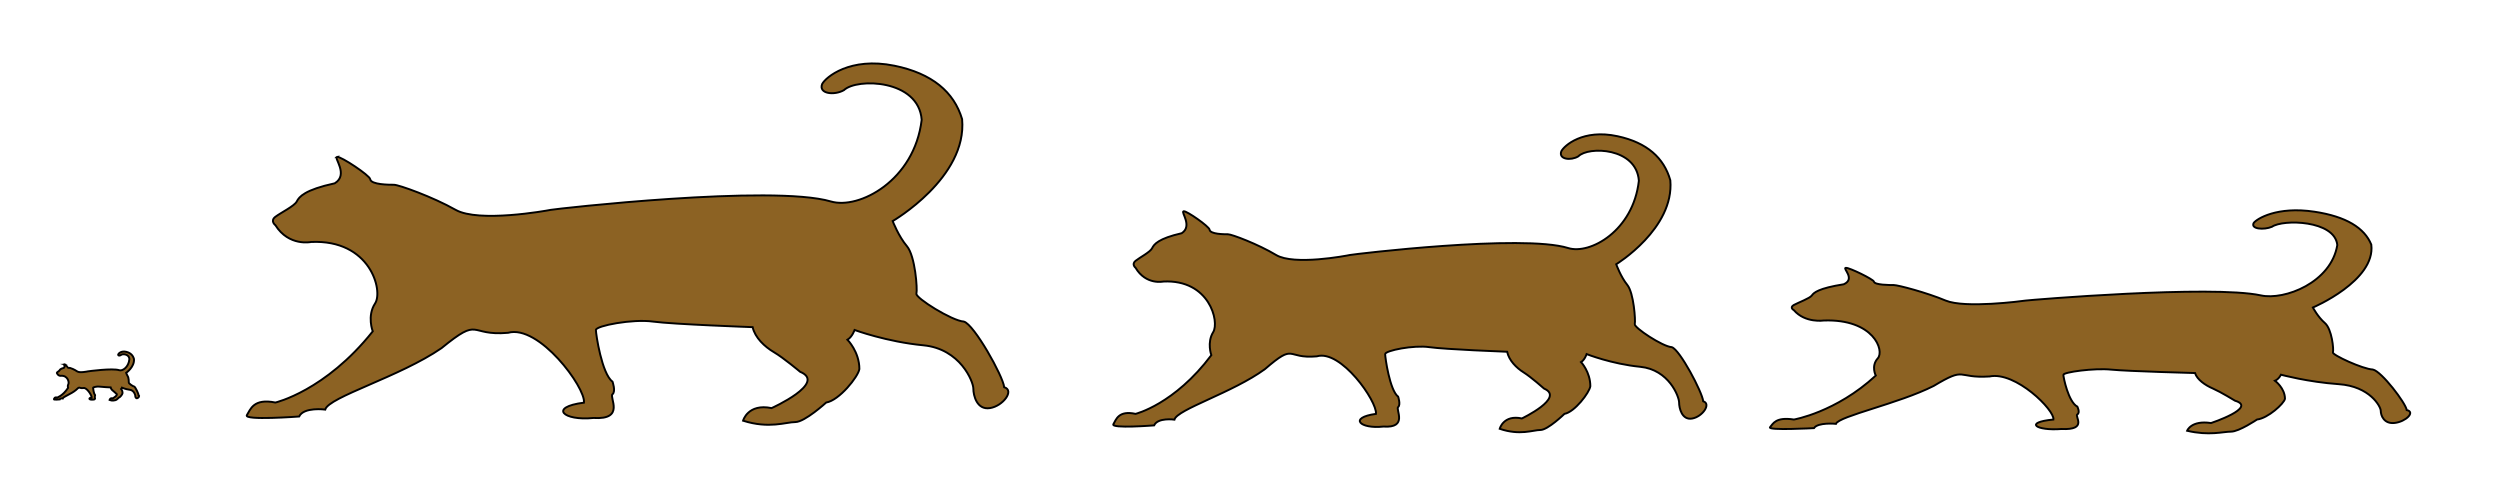
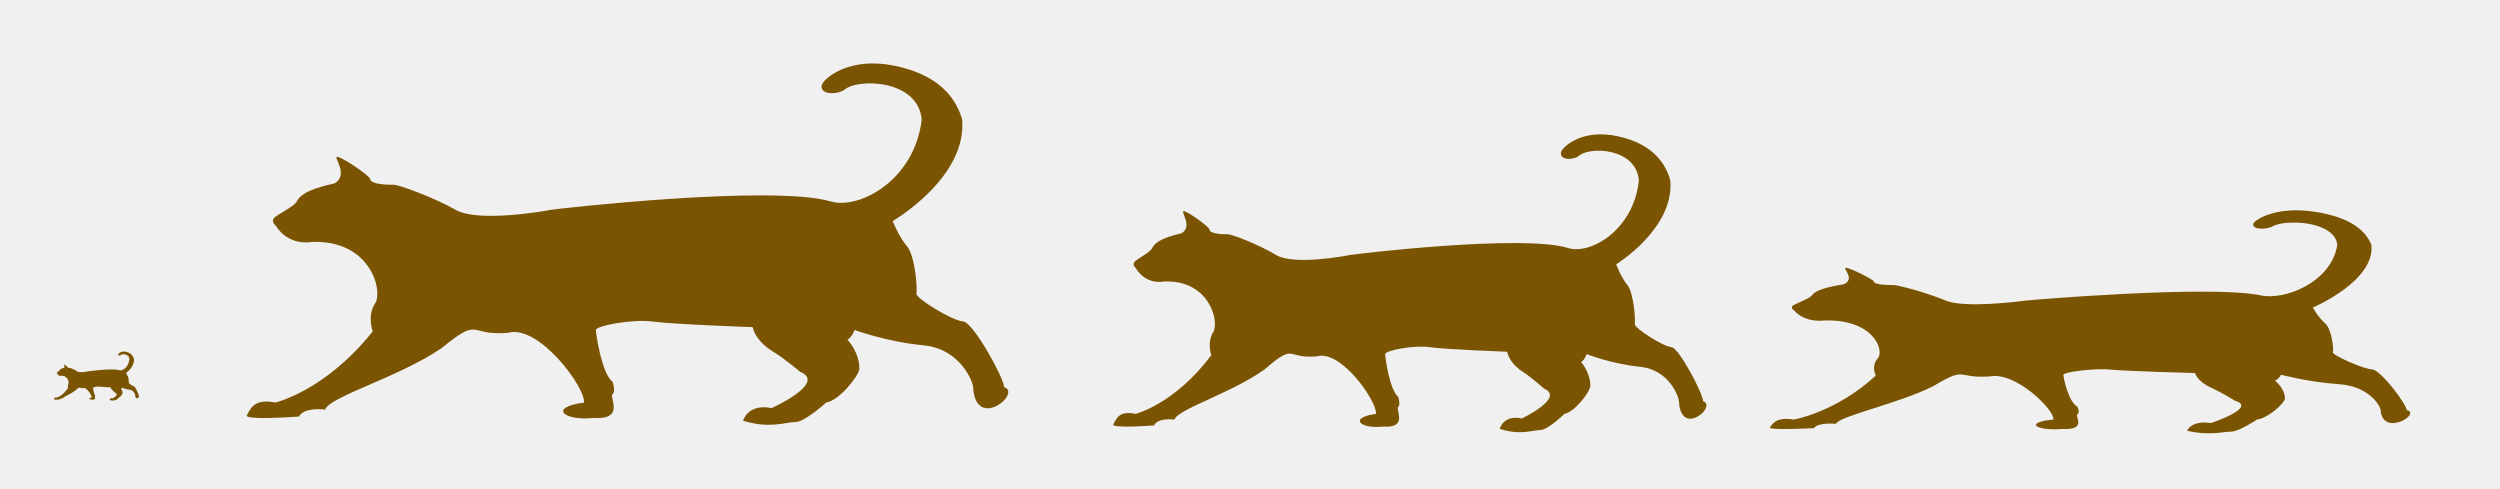
- <svg xmlns="http://www.w3.org/2000/svg" width="2560" height="500">
-   <style>.a{fill:#8c6223;stroke-opacity:null;stroke-width:2;stroke:#000;}.b{fill-opacity:null;fill:#8c6223;stroke-opacity:null;stroke-width:2;stroke:#000;}</style>
-   <rect id="canvas_background" height="502" width="2562" y="-1" x="-1" fill="#fff" />
-   <path id="svg_2" d="m1890.3 274.3c3.4-0.3 28.1 11.7 28.6 14.1 0.7 3.5 16.3 3.5 20.4 3.5 4.1 0 33.4 7.6 53.1 15.9 19.8 8.2 77.7 0.6 81.7 0 4.1-0.6 190.7-16.2 241.1-5.3 24.2 5.2 71.9-13.2 78.2-51.6 -2.6-25.6-55.8-26.5-66.9-18.7 -8.2 3.5-22.1 2.4-18.7-3.9 3.1-4.2 23.8-17.3 62.2-11.5 32.5 4.9 51.3 16.6 58.2 33.7 4.6 37.1-59.8 64.4-59.8 64.4 0 0 5.1 9.7 12.3 15.9 7.2 6.2 9.2 27.3 8.2 30 -1 2.6 30.7 17.2 40.9 17.6 8.9 1.8 33.7 34.4 34.7 41.5 9.2 2-1 11.9-12.3 13.2 -11.2 1.3-14.3-7.9-14.3-12.4 0-4.4-11.2-25.1-42.9-27.3 -31.7-2.2-59.3-9.7-59.3-9.7 0 0-2 4.4-6.1 6.2 0 0 10.2 7.5 10.2 18.5 -1 4.9-17.4 19.9-28.6 21.2 0 0-18.4 12.4-26.6 12.4 -8.2 0-22.5 4.4-45-0.9 0 0 4.1-11 24.5-7.9 0 0 48-15.9 24.5-22.9 0 0-14.3-8.8-22.5-12.4 -8.2-3.5-16.3-9.3-18.4-15.9 0 0-68.5-1.8-85.8-3.5 -17.4-1.8-49 2.6-49 5.3 0 2.6 5.1 27.8 14.3 32.6 0 0 3.1 6.2 0 7.9 -3.1 1.8 11.2 16.3-16.3 15 -26.1 2-38.8-6.8-8.2-9.7 1.5-9.5-38.8-49.6-65.4-44.1 -34.7 2.2-23-10.8-57.2 9.7 -35.8 18.1-97.1 30.9-100.1 38.8 0 0-18.4-1.8-22.5 4.4 0 0-48 2.6-45-0.9 3.1-3.5 5.6-10.8 24.5-7.9 0 0 42.9-7.3 83.8-45 0 0-5.1-9.7 2-17.6 7.2-7.9-4.1-40.6-55.2-38.8 0 0-19.1 2.9-30.7-10.6 0 0-4.8-2.6 0-5.3 4.8-2.6 16.3-6.8 18.4-9.7 2-2.9 6.8-7.4 32.7-11.5 12.3-5.5-1.4-16.5 2-16.8z" class="a" />
-   <path id="svg_9" d="m1212.1 216.3c3.2-0.4 26.1 15.6 26.5 18.9 0.6 4.7 15.1 4.7 18.9 4.7 3.8 0 30.9 10.2 49.2 21.2 18.3 11 72 0.8 75.7 0 3.8-0.8 176.7-21.6 223.4-7.1 22.4 7 66.7-17.7 72.4-68.9 -2.4-34.2-51.8-35.5-62-25 -7.6 4.6-20.5 3.2-17.4-5.2 2.9-5.7 22.1-23.1 57.6-15.4 30.1 6.5 47.5 22.1 54 45.1 4.3 49.5-55.4 86-55.4 86 0 0 4.7 13 11.4 21.2 6.6 8.2 8.5 36.5 7.6 40.1 -0.9 3.5 28.4 23 37.9 23.6 8.2 2.4 31.2 46 32.2 55.4 8.5 2.7-0.9 15.9-11.4 17.7 -10.4 1.8-13.3-10.6-13.3-16.5 0-5.9-10.4-33.6-39.8-36.5 -29.4-2.9-54.9-13-54.9-13 0 0-1.9 5.9-5.7 8.2 0 0 9.5 10 9.5 24.7 -0.9 6.5-16.1 26.5-26.5 28.3 0 0-17 16.5-24.6 16.5 -7.6 0-20.8 5.9-41.7-1.2 0 0 3.8-14.7 22.7-10.6 0 0 44.5-21.2 22.7-30.6 0 0-13.3-11.8-20.8-16.5 -7.6-4.7-15.1-12.4-17-21.2 0 0-63.4-2.4-79.5-4.7 -16.1-2.4-45.4 3.5-45.4 7.1 0 3.5 4.7 37.1 13.3 43.6 0 0 2.8 8.2 0 10.6 -2.8 2.4 10.4 21.8-15.1 20 -24.1 2.7-36-9.1-7.6-13 1.4-12.7-36-66.3-60.6-58.9 -32.2 2.9-21.3-14.4-53 13 -33.1 24.2-89.9 41.2-92.8 51.8 0 0-17-2.4-20.8 5.9 0 0-44.5 3.5-41.7-1.2 2.8-4.7 5.2-14.4 22.7-10.6 0 0 39.8-9.7 77.6-60.1 0 0-4.7-13 1.9-23.6 6.6-10.6-3.8-54.2-51.1-51.8 0 0-17.7 3.9-28.4-14.1 0 0-4.4-3.5 0-7.1 4.4-3.5 15.1-9 17-13 1.9-3.9 6.3-9.8 30.3-15.3 11.4-7.4-1.3-22 1.9-22.4z" class="a" />
-   <path id="svg_10" d="m345.1 160.6c4.1-0.5 33.5 19 34 22.9 0.8 5.7 19.5 5.7 24.3 5.7 4.9 0 39.7 12.4 63.2 25.7 23.5 13.3 92.4 1 97.3 0 4.9-1 226.9-26.2 286.9-8.6 28.8 8.5 85.6-21.4 93-83.6 -3-41.5-66.4-43-79.6-30.4 -9.7 5.6-26.3 3.9-22.3-6.3 3.7-6.9 28.4-28 74-18.7 38.6 7.9 61 26.8 69.3 54.7 5.5 60-71.1 104.4-71.1 104.4 0 0 6.1 15.7 14.6 25.7 8.5 10 10.9 44.3 9.7 48.6 -1.2 4.3 36.5 27.9 48.6 28.6 10.5 2.9 40.1 55.8 41.3 67.2 10.9 3.2-1.2 19.3-14.6 21.4 -13.4 2.1-17-12.9-17-20 0-7.1-13.4-40.7-51.1-44.3 -37.7-3.6-70.5-15.7-70.5-15.7 0 0-2.4 7.1-7.3 10 0 0 12.2 12.2 12.2 30 -1.2 7.9-20.7 32.2-34 34.3 0 0-21.9 20-31.6 20 -9.7 0-26.7 7.1-53.5-1.4 0 0 4.9-17.9 29.2-12.9 0 0 57.1-25.7 29.2-37.2 0 0-17-14.3-26.7-20 -9.7-5.7-19.5-15-21.9-25.7 0 0-81.4-2.9-102.1-5.7 -20.7-2.9-58.4 4.3-58.4 8.6 0 4.3 6.1 45 17 52.9 0 0 3.6 10 0 12.9 -3.6 2.9 13.4 26.4-19.5 24.3 -31 3.2-46.2-11.1-9.7-15.7 1.8-15.4-46.2-80.4-77.8-71.5 -41.3 3.6-27.4-17.5-68.1 15.7 -42.5 29.3-115.5 50-119.1 62.9 0 0-21.9-2.9-26.7 7.1 0 0-57.1 4.3-53.5-1.4 3.6-5.7 6.7-17.5 29.2-12.9 0 0 51.1-11.8 99.7-72.9 0 0-6.1-15.7 2.4-28.6 8.5-12.9-4.9-65.8-65.6-62.9 0 0-22.7 4.8-36.5-17.2 0 0-5.7-4.3 0-8.6 5.7-4.3 19.5-11 21.9-15.7 2.4-4.8 8.1-11.9 38.9-18.6 14.6-8.9-1.6-26.7 2.4-27.2z" class="b" />
-   <path id="svg_11" d="m65.4 372.9c0.5-0.1 3.8 2.6 3.8 3.1 0.1 0.8 2.2 0.8 2.7 0.8 0.5 0 4.5 1.7 7.1 3.5 2.6 1.8 10.4 0.1 10.9 0 0.5-0.1 25.5-3.5 32.2-1.2 3.2 1.1 9.6-2.9 10.4-11.3 -0.3-5.6-7.5-5.8-8.9-4.1 -1.1 0.8-3 0.5-2.5-0.9 0.4-0.9 3.2-3.8 8.3-2.5 4.3 1.1 6.8 3.6 7.8 7.4 0.6 8.1-8 14.1-8 14.1 0 0 0.7 2.1 1.6 3.5 1 1.4 1.2 6 1.1 6.6 -0.1 0.6 4.1 3.8 5.5 3.9 1.2 0.4 4.5 7.5 4.6 9.1 1.2 0.4-0.1 2.6-1.6 2.9 -1.5 0.3-1.9-1.7-1.9-2.7 0-1-1.5-5.5-5.7-6 -4.2-0.5-7.9-2.1-7.9-2.1 0 0-0.3 1-0.8 1.4 0 0 1.4 1.6 1.4 4.1 -0.1 1.1-2.3 4.3-3.8 4.6 0 0-2.5 2.7-3.5 2.7 -1.1 0-3 1-6-0.2 0 0 0.5-2.4 3.3-1.7 0 0 6.4-3.5 3.3-5 0 0-1.9-1.9-3-2.7 -1.1-0.8-2.2-2-2.5-3.5 0 0-9.1-0.4-11.5-0.8 -2.3-0.4-6.5 0.6-6.5 1.2 0 0.6 0.7 6.1 1.9 7.1 0 0 0.4 1.4 0 1.7 -0.4 0.4 1.5 3.6-2.2 3.3 -3.5 0.4-5.2-1.5-1.1-2.1 0.2-2.1-5.2-10.9-8.7-9.7 -4.6 0.5-3.1-2.4-7.6 2.1 -4.8 4-13 6.8-13.4 8.5 0 0-2.5-0.4-3 1 0 0-6.4 0.6-6-0.2 0.4-0.8 0.8-2.4 3.3-1.7 0 0 5.7-1.6 11.2-9.9 0 0-0.7-2.1 0.3-3.9 1-1.7-0.5-8.9-7.4-8.5 0 0-2.5 0.6-4.1-2.3 0 0-0.6-0.6 0-1.2 0.6-0.6 2.2-1.5 2.5-2.1 0.3-0.6 0.9-1.6 4.4-2.5 1.6-1.2-0.2-3.6 0.3-3.7z" class="b" />
+ <svg xmlns="http://www.w3.org/2000/svg" width="2560" height="500" viewBox="0 0 2560 500">
+   <style>.a{fill:#7A5400;}</style>
+   <path d="M1890.3 274.3c3.4-0.3 28.1 11.7 28.6 14.1 0.7 3.5 16.3 3.5 20.4 3.5 4.1 0 33.4 7.6 53.1 15.9 19.8 8.2 77.7 0.6 81.7 0 4.1-0.6 190.7-16.2 241.1-5.3 24.2 5.2 71.9-13.2 78.2-51.6 -2.6-25.6-55.8-26.5-66.9-18.7 -8.2 3.5-22.1 2.4-18.7-3.9 3.1-4.2 23.8-17.3 62.2-11.5 32.5 4.9 51.3 16.6 58.2 33.7 4.6 37.1-59.8 64.4-59.8 64.4s5.1 9.7 12.3 15.9 9.2 27.3 8.2 30c-1 2.6 30.7 17.2 40.9 17.6 8.9 1.8 33.7 34.4 34.7 41.5 9.2 2-1 11.9-12.3 13.2 -11.2 1.3-14.3-7.9-14.3-12.4 0-4.4-11.2-25.1-42.9-27.3 -31.7-2.2-59.3-9.7-59.3-9.7s-2 4.4-6.1 6.2c0 0 10.2 7.5 10.2 18.5 -1 4.9-17.4 19.9-28.6 21.2 0 0-18.4 12.4-26.6 12.4s-22.5 4.4-45-0.9c0 0 4.1-11 24.5-7.9 0 0 48-15.9 24.5-22.9 0 0-14.3-8.8-22.5-12.4 -8.2-3.5-16.3-9.3-18.4-15.9 0 0-68.5-1.8-85.8-3.5 -17.4-1.8-49 2.6-49 5.3 0 2.6 5.1 27.8 14.3 32.6 0 0 3.1 6.2 0 7.9 -3.1 1.8 11.2 16.3-16.3 15 -26.1 2-38.8-6.8-8.2-9.7 1.5-9.5-38.8-49.6-65.4-44.1 -34.7 2.2-23-10.8-57.2 9.7C1944.3 413.3 1883 426.1 1880 434c0 0-18.4-1.8-22.5 4.4 0 0-48 2.6-45-0.9 3.1-3.5 5.6-10.8 24.5-7.9 0 0 42.9-7.3 83.8-45 0 0-5.1-9.7 2-17.6 7.2-7.9-4.1-40.6-55.2-38.8 0 0-19.1 2.9-30.7-10.6 0 0-4.8-2.6 0-5.3 4.8-2.6 16.3-6.8 18.4-9.7 2-2.9 6.8-7.4 32.7-11.5 12.3-5.5-1.4-16.5 2-16.8H1890.3z" class="a" />
+   <path d="M1212.1 216.3c3.2-0.4 26.1 15.6 26.5 18.9 0.6 4.7 15.1 4.7 18.9 4.7s30.9 10.2 49.2 21.2c18.3 11 72 0.8 75.7 0 3.8-0.8 176.7-21.6 223.4-7.1 22.4 7 66.7-17.7 72.4-68.9 -2.4-34.2-51.8-35.5-62-25 -7.6 4.6-20.5 3.2-17.4-5.2 2.9-5.7 22.1-23.1 57.6-15.4 30.1 6.5 47.5 22.1 54 45.1 4.3 49.5-55.4 86-55.4 86s4.7 13 11.4 21.2c6.6 8.2 8.5 36.5 7.6 40.1 -0.9 3.5 28.4 23 37.9 23.6 8.2 2.4 31.2 46 32.2 55.4 8.5 2.7-0.9 15.9-11.4 17.7 -10.4 1.8-13.3-10.6-13.3-16.5 0-5.9-10.4-33.6-39.8-36.5 -29.4-2.9-54.9-13-54.9-13s-1.9 5.9-5.7 8.2c0 0 9.5 10 9.5 24.7 -0.9 6.5-16.1 26.5-26.5 28.3 0 0-17 16.5-24.6 16.5 -7.6 0-20.8 5.9-41.7-1.2 0 0 3.8-14.7 22.7-10.6 0 0 44.5-21.2 22.7-30.6 0 0-13.3-11.8-20.8-16.5 -7.6-4.7-15.1-12.4-17-21.2 0 0-63.4-2.4-79.5-4.7 -16.1-2.4-45.4 3.5-45.4 7.1 0 3.5 4.7 37.1 13.3 43.6 0 0 2.8 8.2 0 10.6 -2.8 2.4 10.4 21.8-15.1 20 -24.1 2.7-36-9.1-7.6-13 1.4-12.7-36-66.3-60.6-58.9 -32.2 2.9-21.3-14.4-53 13 -33.1 24.2-89.9 41.2-92.8 51.8 0 0-17-2.4-20.8 5.9 0 0-44.5 3.5-41.7-1.2 2.8-4.7 5.2-14.4 22.7-10.6 0 0 39.8-9.7 77.6-60.1 0 0-4.7-13 1.9-23.6 6.6-10.6-3.8-54.2-51.1-51.8 0 0-17.7 3.9-28.4-14.1 0 0-4.4-3.5 0-7.1 4.4-3.5 15.1-9 17-13 1.9-3.9 6.3-9.8 30.3-15.3 11.4-7.4-1.3-22 1.9-22.4L1212.1 216.3z" class="a" />
+   <path d="M345.1 160.6c4.1-0.5 33.5 19 34 22.9 0.8 5.7 19.5 5.7 24.3 5.7 4.9 0 39.7 12.4 63.2 25.7 23.5 13.3 92.4 1 97.3 0 4.9-1 226.9-26.2 286.9-8.6 28.8 8.5 85.6-21.4 93-83.6 -3-41.5-66.4-43-79.6-30.4 -9.7 5.6-26.3 3.9-22.3-6.3 3.7-6.9 28.4-28 74-18.7 38.6 7.9 61 26.8 69.3 54.7 5.5 60-71.1 104.4-71.1 104.4s6.1 15.7 14.6 25.7c8.5 10 10.9 44.3 9.7 48.6 -1.2 4.3 36.5 27.9 48.6 28.6 10.5 2.9 40.1 55.8 41.3 67.2 10.9 3.2-1.2 19.3-14.6 21.4 -13.4 2.1-17-12.9-17-20 0-7.1-13.4-40.7-51.1-44.3C907.9 350 875.1 337.9 875.1 337.9s-2.4 7.1-7.3 10c0 0 12.2 12.2 12.2 30 -1.2 7.9-20.7 32.2-34 34.3 0 0-21.9 20-31.6 20 -9.7 0-26.7 7.1-53.5-1.4 0 0 4.9-17.9 29.2-12.9 0 0 57.1-25.7 29.2-37.2 0 0-17-14.3-26.7-20 -9.7-5.7-19.5-15-21.9-25.7 0 0-81.4-2.9-102.1-5.7 -20.7-2.9-58.4 4.3-58.4 8.6 0 4.3 6.1 45 17 52.9 0 0 3.6 10 0 12.9 -3.6 2.9 13.4 26.4-19.5 24.3 -31 3.2-46.2-11.1-9.7-15.7 1.8-15.4-46.2-80.4-77.8-71.5 -41.3 3.6-27.4-17.5-68.1 15.7 -42.5 29.3-115.5 50-119.1 62.9 0 0-21.9-2.9-26.7 7.1 0 0-57.1 4.3-53.5-1.4 3.6-5.7 6.7-17.5 29.2-12.9 0 0 51.1-11.8 99.7-72.9 0 0-6.1-15.7 2.4-28.6 8.5-12.9-4.9-65.8-65.6-62.9 0 0-22.7 4.8-36.5-17.2 0 0-5.7-4.3 0-8.6 5.7-4.3 19.5-11 21.9-15.7 2.4-4.8 8.1-11.9 38.9-18.6 14.6-8.9-1.6-26.7 2.4-27.2L345.1 160.6z" class="a" />
+   <path d="M65.4 372.9c0.5-0.1 3.8 2.6 3.8 3.1 0.1 0.8 2.2 0.8 2.7 0.8s4.5 1.7 7.1 3.5 10.4 0.1 10.9 0c0.5-0.1 25.5-3.5 32.2-1.2 3.2 1.1 9.6-2.9 10.4-11.3 -0.3-5.6-7.5-5.8-8.9-4.1 -1.1 0.8-3 0.5-2.5-0.9 0.4-0.9 3.2-3.8 8.3-2.5 4.3 1.1 6.8 3.6 7.8 7.4 0.6 8.1-8 14.1-8 14.1s0.7 2.1 1.6 3.5c1 1.4 1.2 6 1.1 6.6 -0.1 0.6 4.1 3.8 5.5 3.9 1.2 0.4 4.5 7.5 4.6 9.1 1.2 0.4-0.1 2.6-1.6 2.9s-1.9-1.7-1.9-2.7 -1.5-5.5-5.7-6c-4.2-0.5-7.9-2.1-7.9-2.1s-0.3 1-0.8 1.4c0 0 1.4 1.6 1.4 4.1 -0.1 1.1-2.3 4.3-3.8 4.6 0 0-2.5 2.7-3.5 2.7 -1.1 0-3 1-6-0.2 0 0 0.5-2.4 3.3-1.7 0 0 6.4-3.5 3.3-5 0 0-1.9-1.9-3-2.7 -1.1-0.8-2.2-2-2.5-3.5 0 0-9.1-0.4-11.5-0.8 -2.3-0.4-6.5 0.6-6.5 1.2 0 0.6 0.7 6.1 1.9 7.1 0 0 0.4 1.4 0 1.7 -0.4 0.4 1.5 3.6-2.2 3.3 -3.5 0.4-5.2-1.5-1.1-2.1 0.2-2.1-5.2-10.9-8.7-9.7 -4.6 0.5-3.1-2.4-7.6 2.1 -4.8 4-13 6.8-13.4 8.5 0 0-2.5-0.4-3 1 0 0-6.4 0.6-6-0.2 0.4-0.8 0.8-2.4 3.3-1.7 0 0 5.7-1.6 11.2-9.9 0 0-0.7-2.1 0.3-3.9 1-1.7-0.5-8.9-7.4-8.5 0 0-2.5 0.6-4.1-2.3 0 0-0.6-0.6 0-1.2 0.6-0.6 2.2-1.5 2.5-2.1 0.3-0.6 0.9-1.6 4.4-2.5 1.6-1.2-0.2-3.6 0.3-3.7L65.4 372.9z" class="a" />
</svg>
